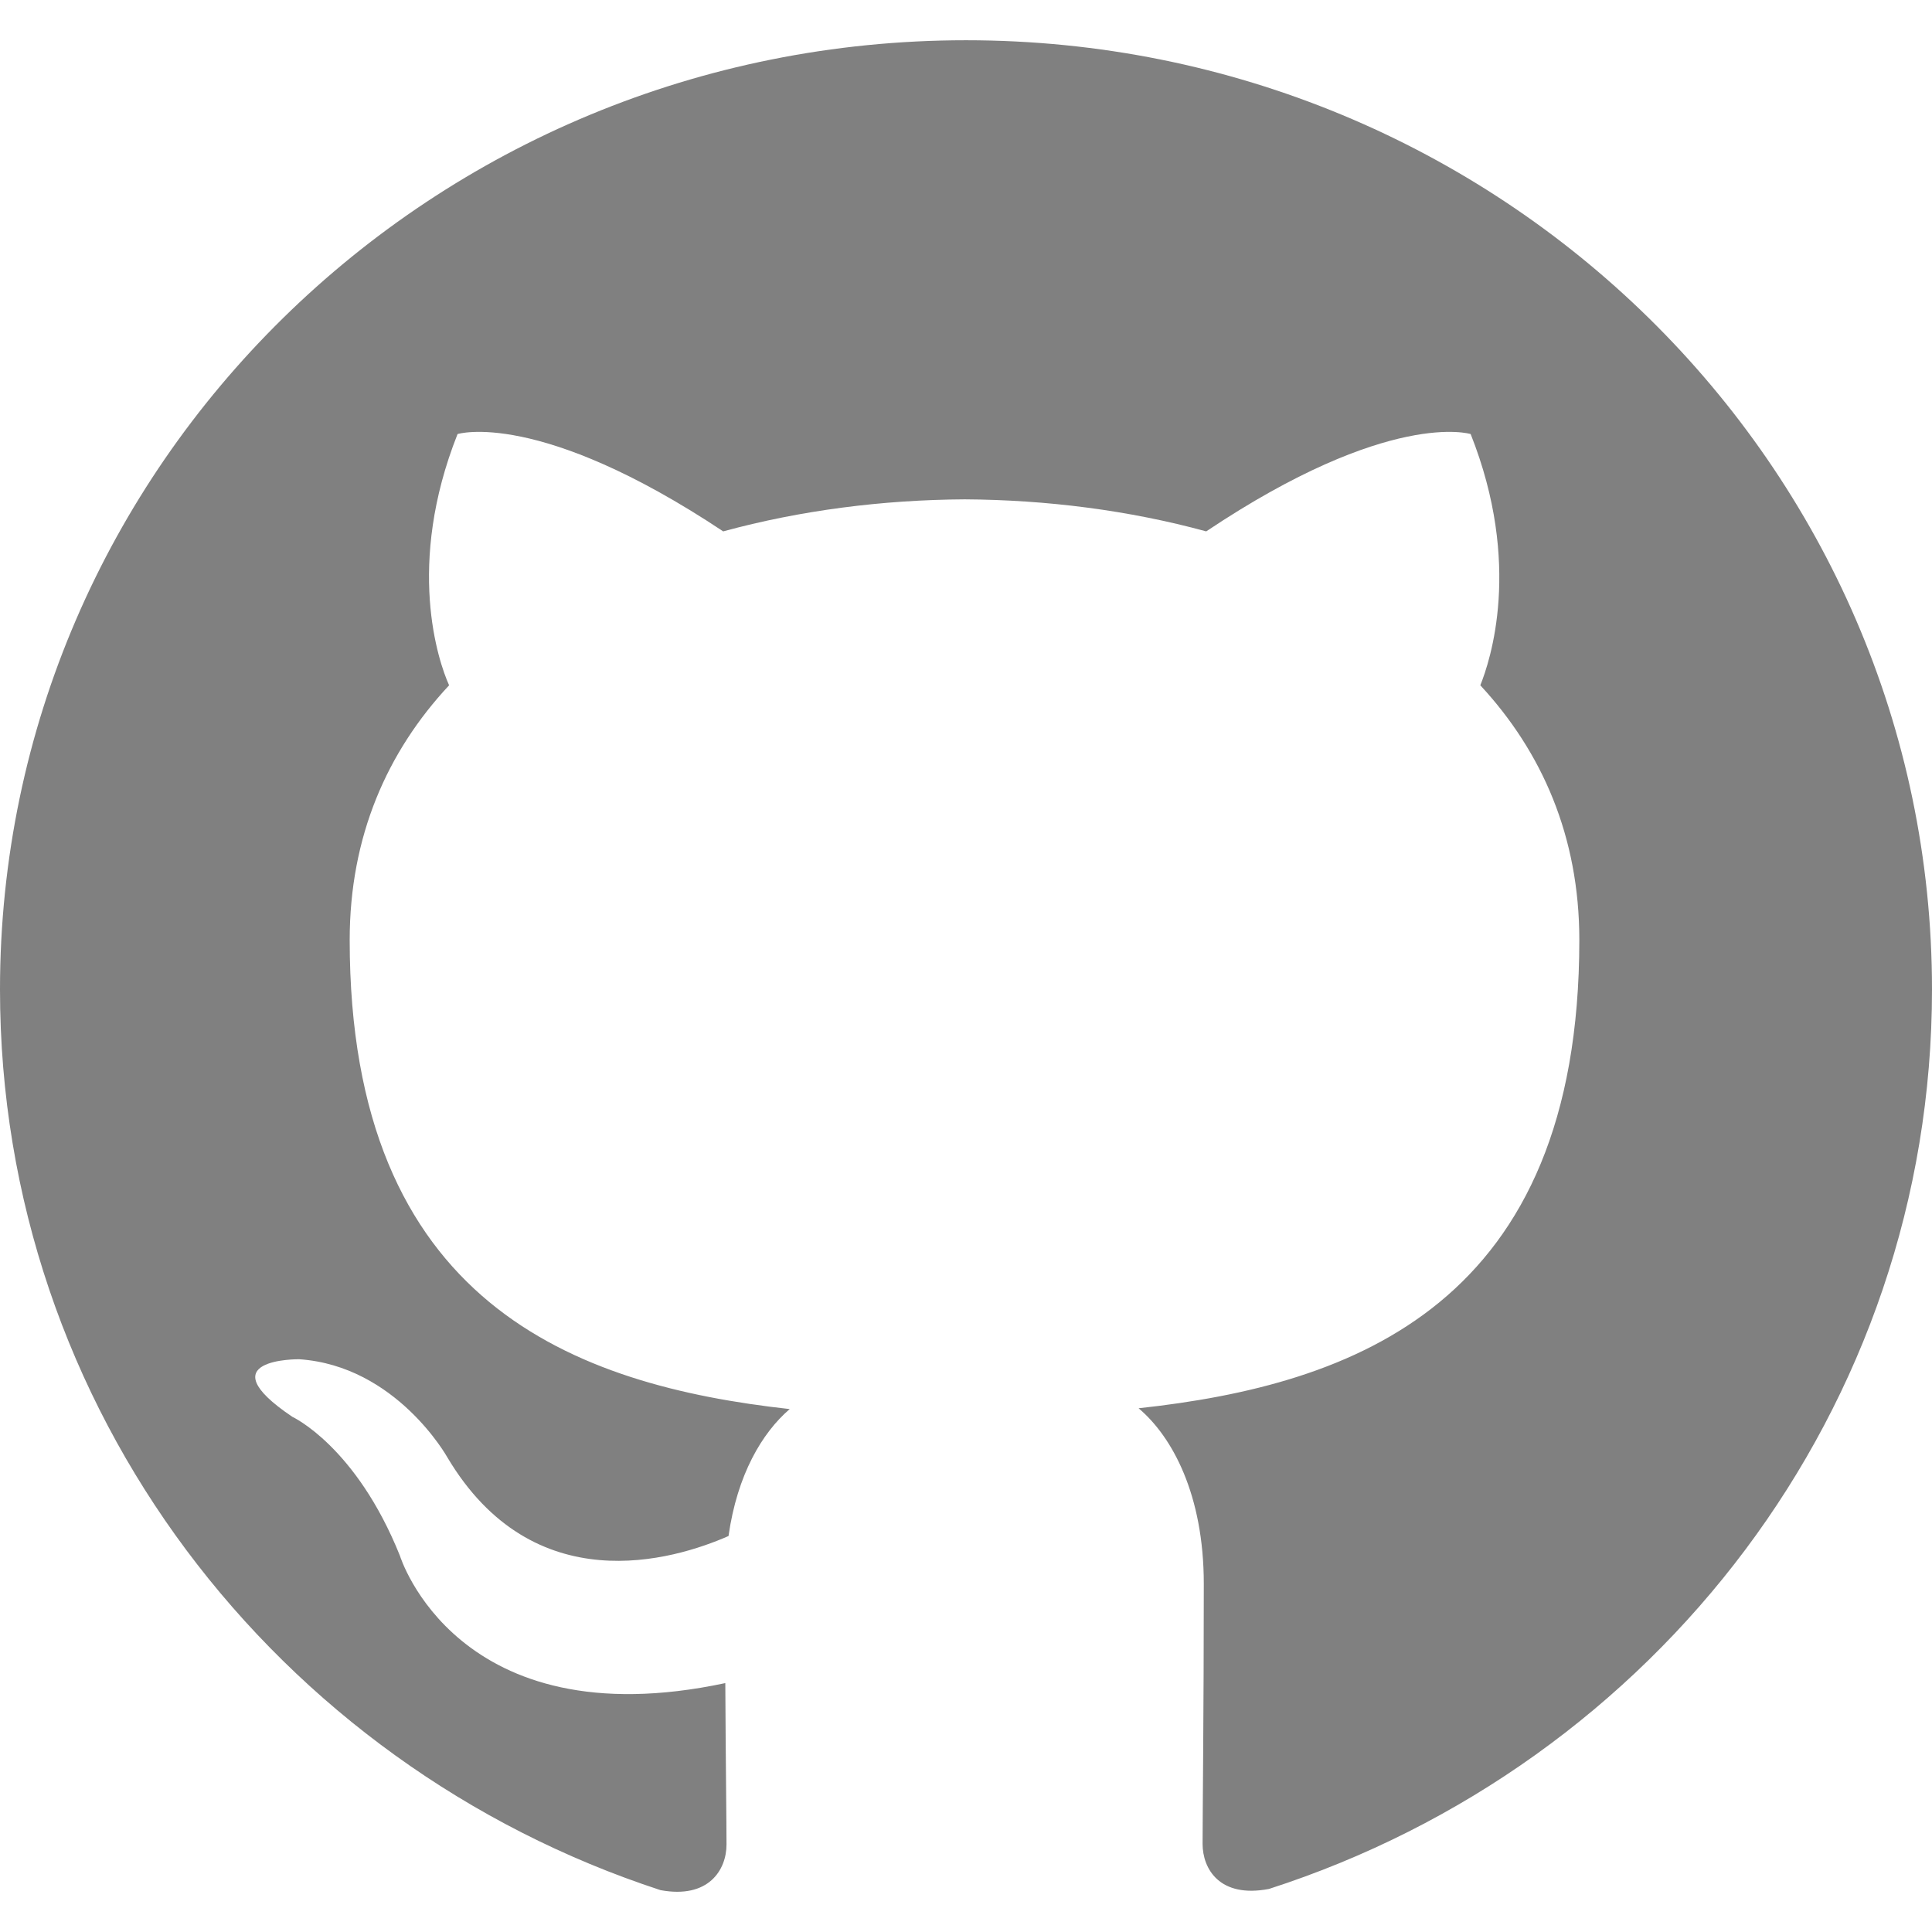
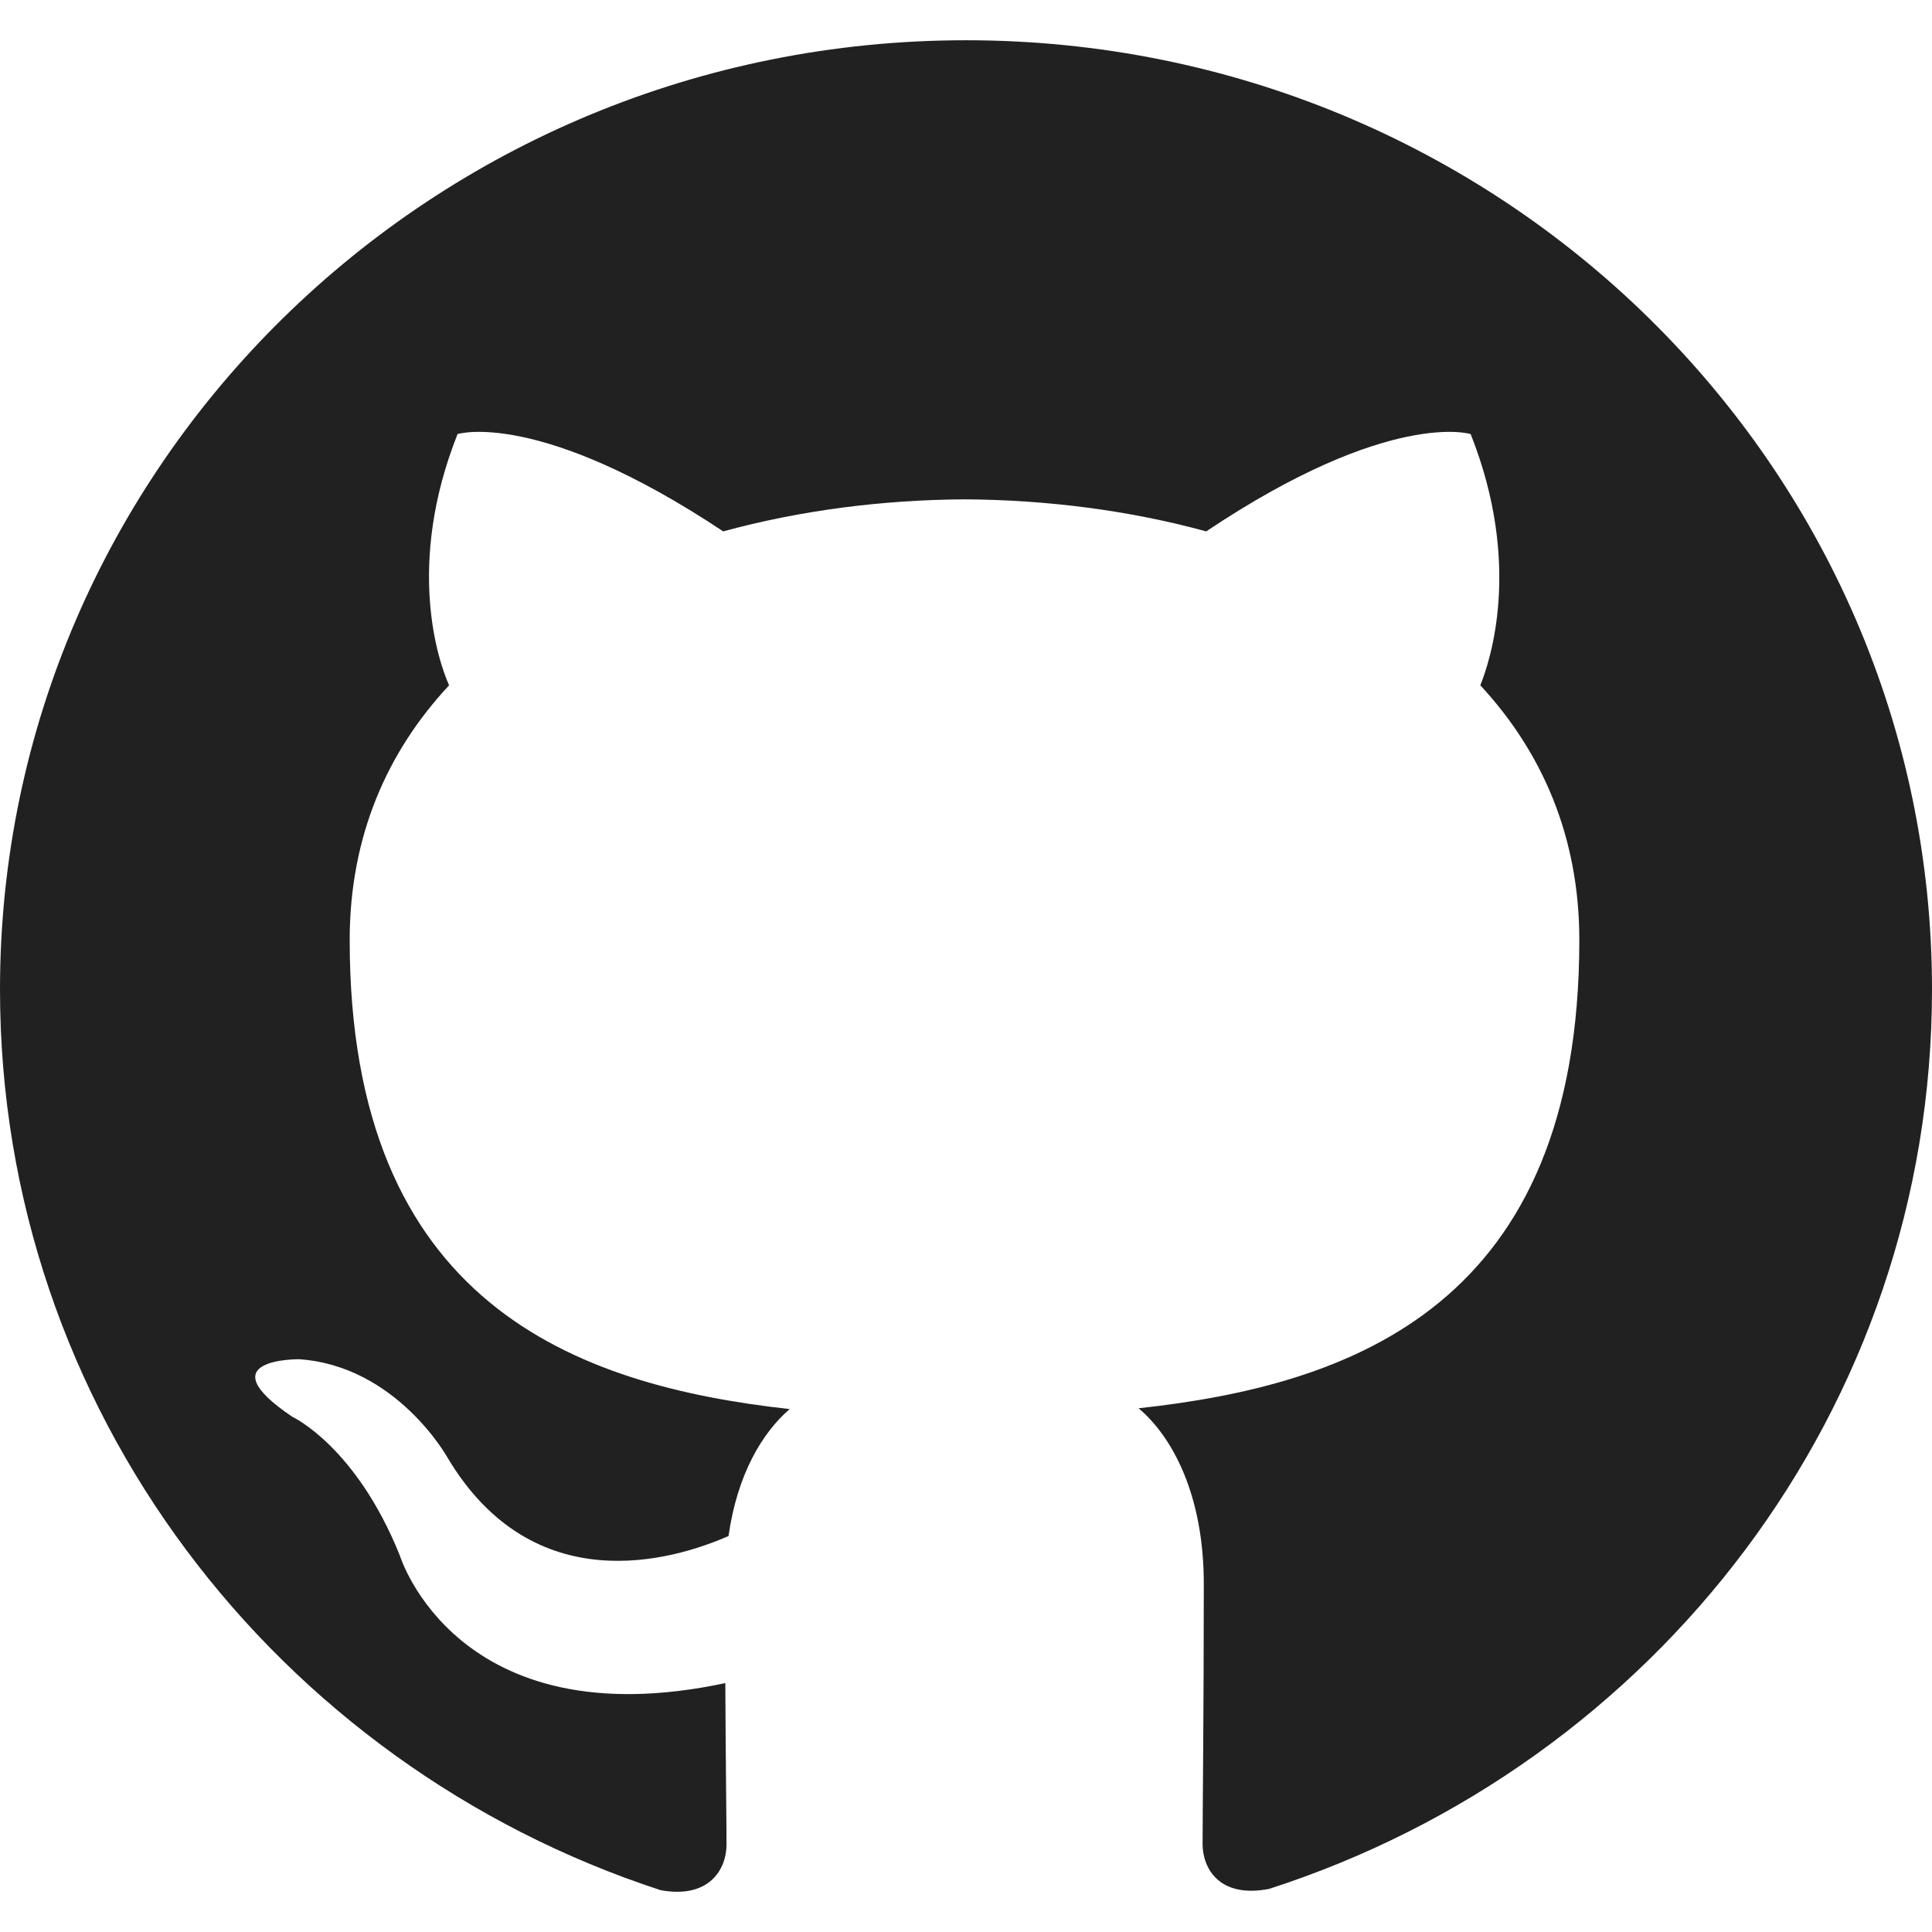
<svg xmlns="http://www.w3.org/2000/svg" enable-background="new 0 0 24 24" height="512" viewBox="0 0 24 24" width="512">
-   <path d="m12 .5c-6.63 0-12 5.28-12 11.792 0 5.211 3.438 9.63 8.205 11.188.6.111.82-.254.82-.567 0-.28-.01-1.022-.015-2.005-3.338.711-4.042-1.582-4.042-1.582-.546-1.361-1.335-1.725-1.335-1.725-1.087-.731.084-.716.084-.716 1.205.082 1.838 1.215 1.838 1.215 1.07 1.803 2.809 1.282 3.495.981.108-.763.417-1.282.76-1.577-2.665-.295-5.466-1.309-5.466-5.827 0-1.287.465-2.339 1.235-3.164-.135-.298-.54-1.497.105-3.121 0 0 1.005-.316 3.3 1.209.96-.262 1.98-.392 3-.398 1.02.006 2.04.136 3 .398 2.28-1.525 3.285-1.209 3.285-1.209.645 1.624.24 2.823.12 3.121.765.825 1.23 1.877 1.23 3.164 0 4.53-2.805 5.527-5.475 5.817.42.354.81 1.077.81 2.182 0 1.578-.015 2.846-.015 3.229 0 .309.21.678.825.56 4.801-1.548 8.236-5.97 8.236-11.173 0-6.512-5.373-11.792-12-11.792z" fill="gray" />
+   <path d="m12 .5c-6.63 0-12 5.28-12 11.792 0 5.211 3.438 9.63 8.205 11.188.6.111.82-.254.82-.567 0-.28-.01-1.022-.015-2.005-3.338.711-4.042-1.582-4.042-1.582-.546-1.361-1.335-1.725-1.335-1.725-1.087-.731.084-.716.084-.716 1.205.082 1.838 1.215 1.838 1.215 1.07 1.803 2.809 1.282 3.495.981.108-.763.417-1.282.76-1.577-2.665-.295-5.466-1.309-5.466-5.827 0-1.287.465-2.339 1.235-3.164-.135-.298-.54-1.497.105-3.121 0 0 1.005-.316 3.3 1.209.96-.262 1.98-.392 3-.398 1.02.006 2.04.136 3 .398 2.28-1.525 3.285-1.209 3.285-1.209.645 1.624.24 2.823.12 3.121.765.825 1.23 1.877 1.23 3.164 0 4.53-2.805 5.527-5.475 5.817.42.354.81 1.077.81 2.182 0 1.578-.015 2.846-.015 3.229 0 .309.21.678.825.56 4.801-1.548 8.236-5.97 8.236-11.173 0-6.512-5.373-11.792-12-11.792z" fill="#212121" />
</svg>
